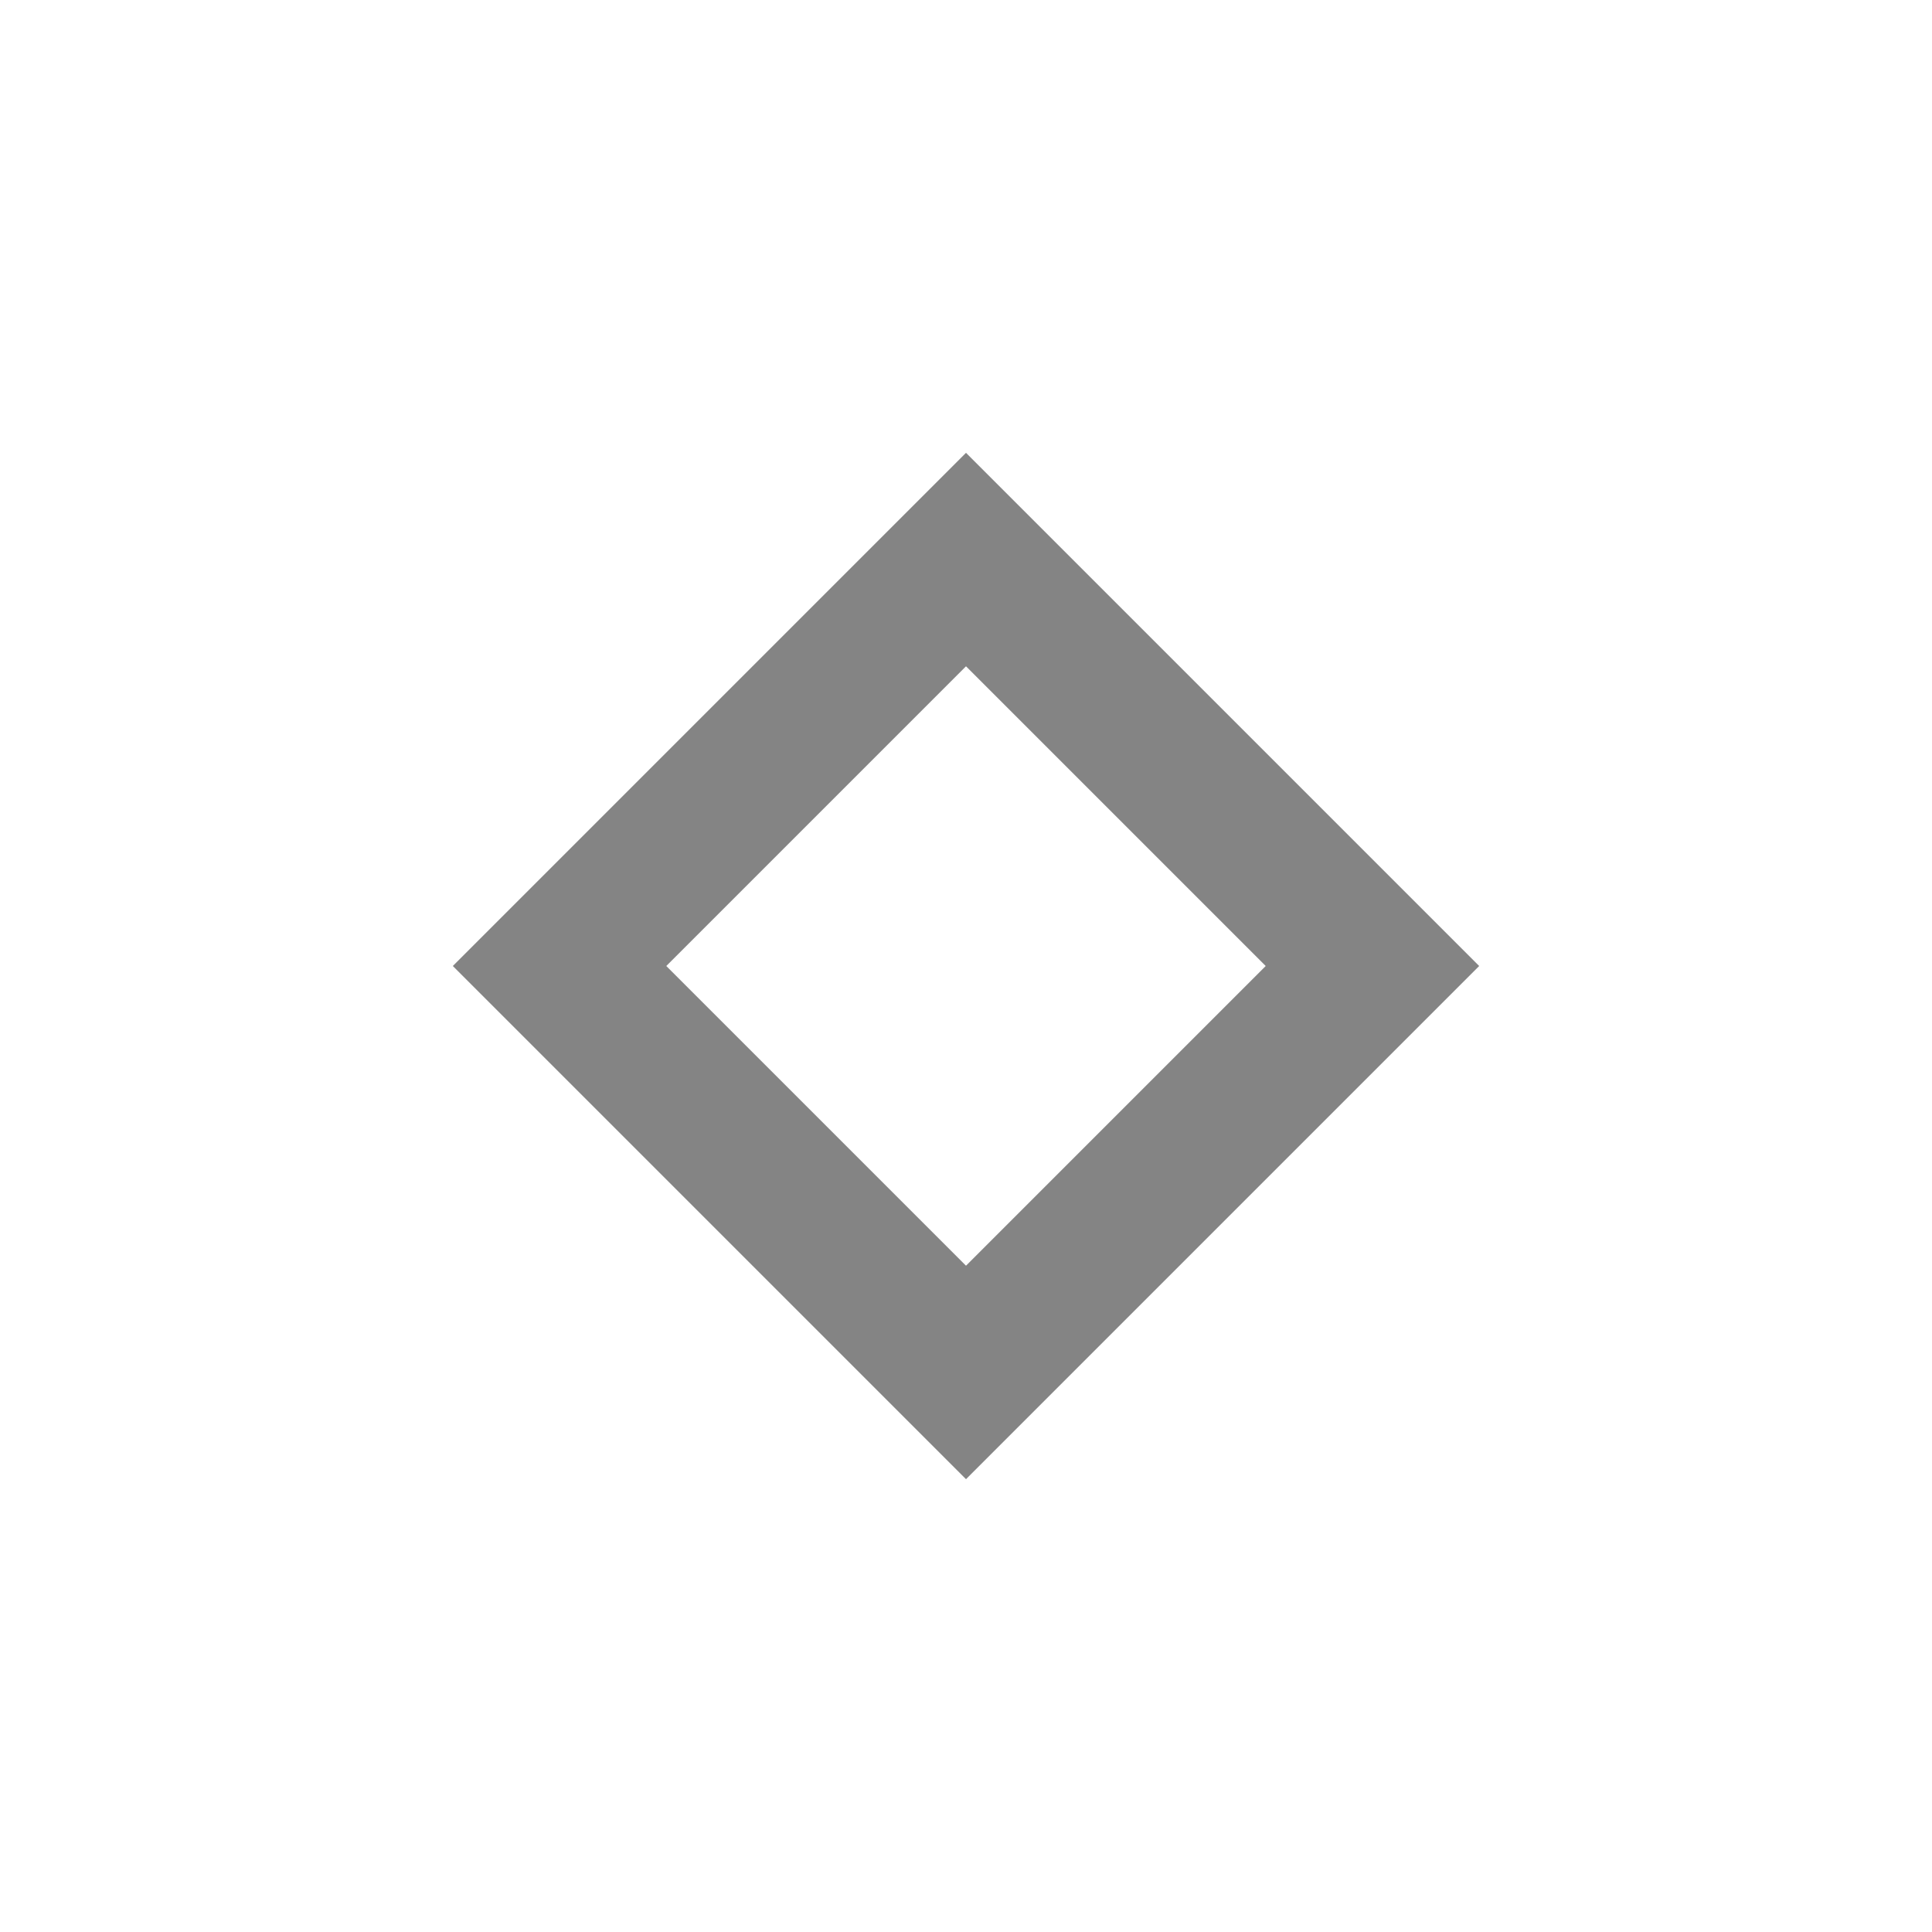
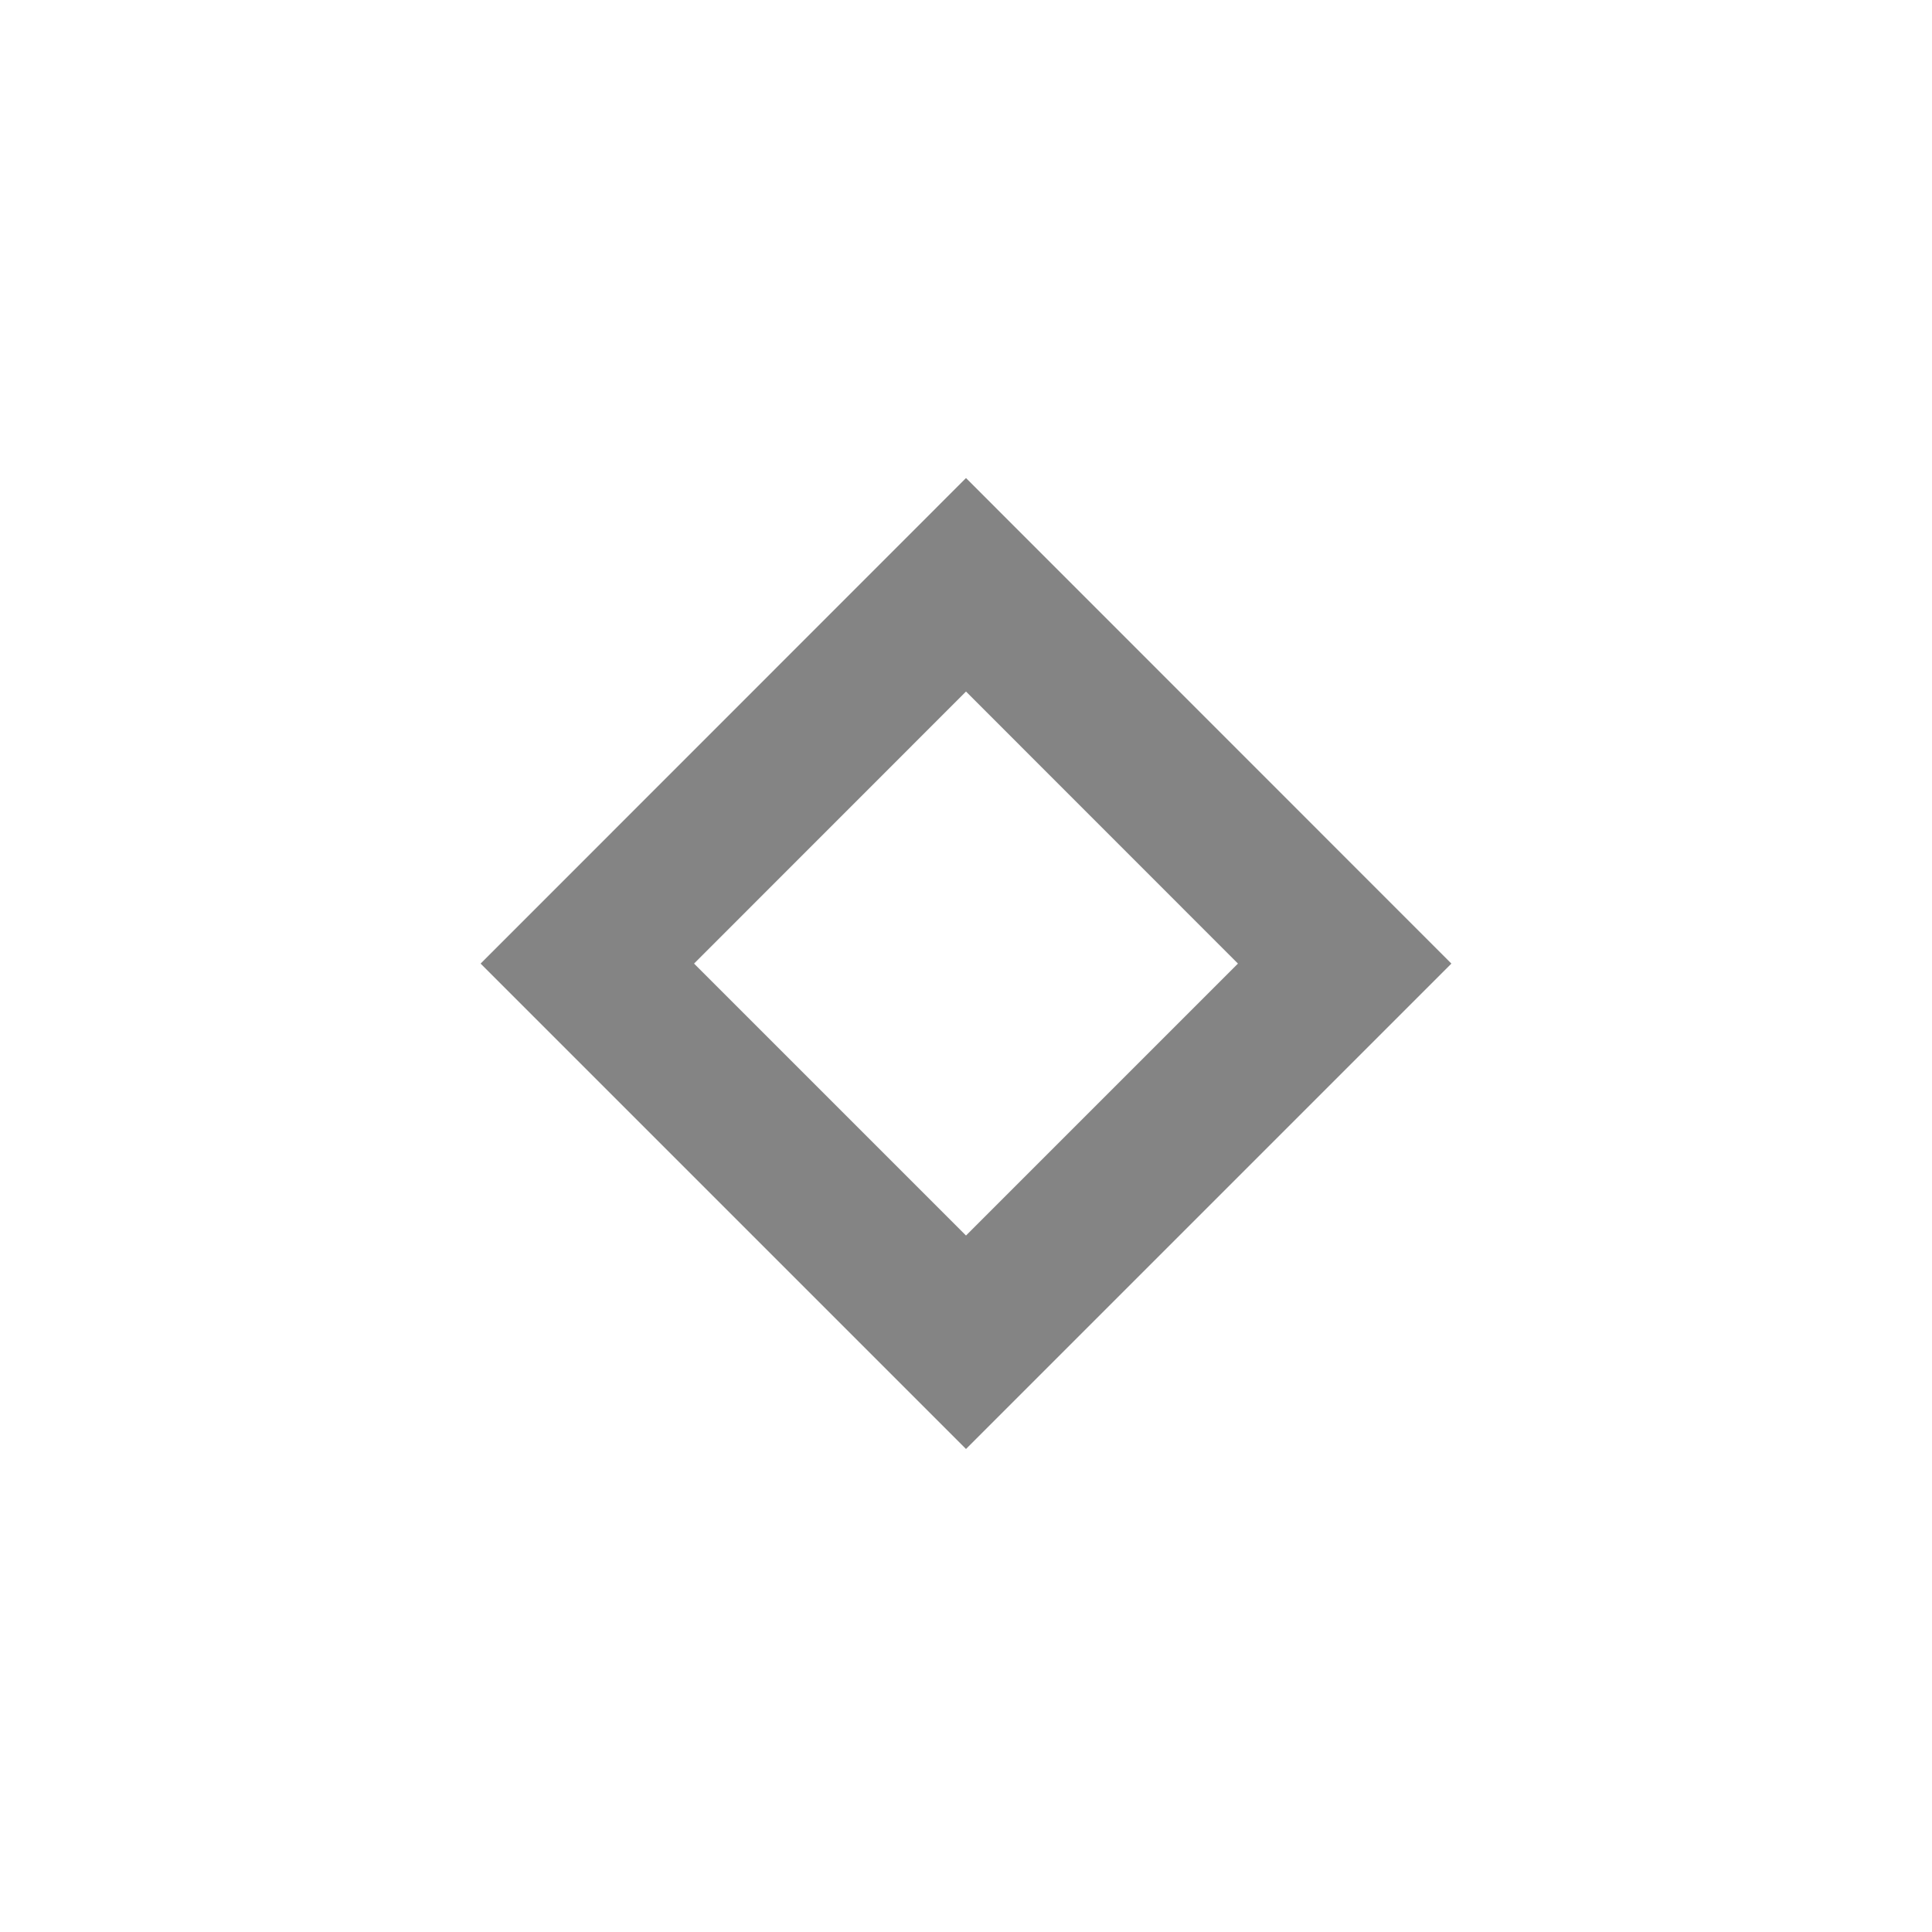
- <svg xmlns="http://www.w3.org/2000/svg" viewBox="0 0 16 16">
-   <defs>
-     <style>.icon-canvas-transparent,.icon-vs-out{fill:#f6f6f6;}.icon-canvas-transparent{opacity:0;}.icon-disabled-grey{fill:#848484;}</style>
-   </defs>
-   <g id="canvas">
-     <path class="icon-canvas-transparent" d="M16,0V16H0V0Z" />
-   </g>
-   <g id="outline" style="display: none;">
-     <path class="icon-vs-out" d="M13.664,8,8,13.664,2.336,8,8,2.336Z" />
-   </g>
-   <g id="iconBg">
-     <path class="icon-disabled-grey" d="M8,3.75,3.75,8,8,12.25,12.25,8ZM5.518,8,8,5.518,10.482,8,8,10.482Z" />
-   </g>
+ <svg xmlns="http://www.w3.org/2000/svg" width="16" height="16" viewBox="0 0 16 16" fill="none">
+   <path d="M8 4.843L11.136 7.98L8 11.116L4.864 7.98L8 4.843Z" stroke="#848484" stroke-width="1.25" />
</svg>
